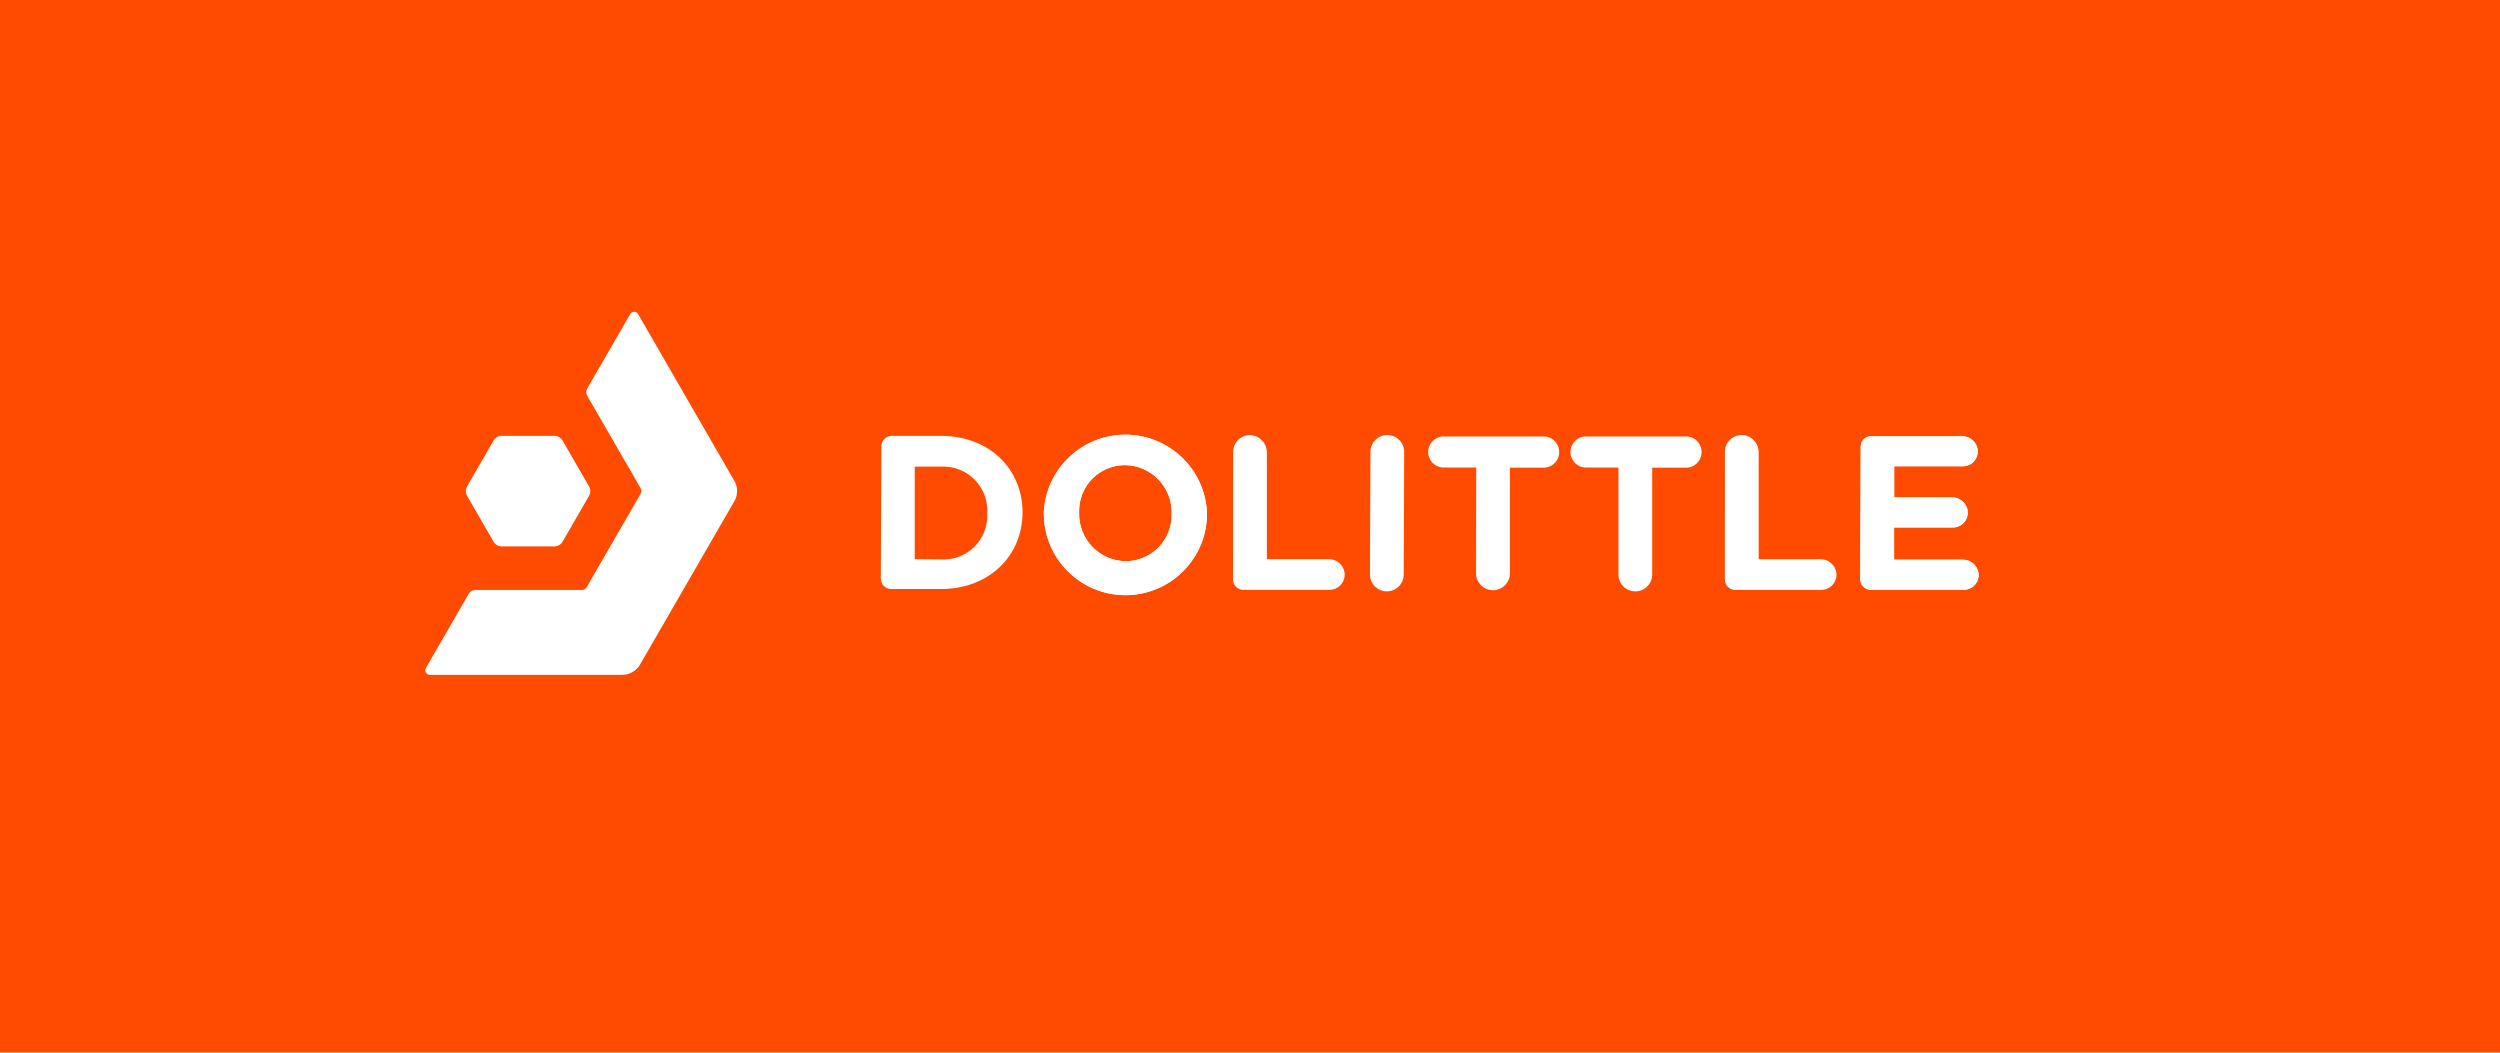
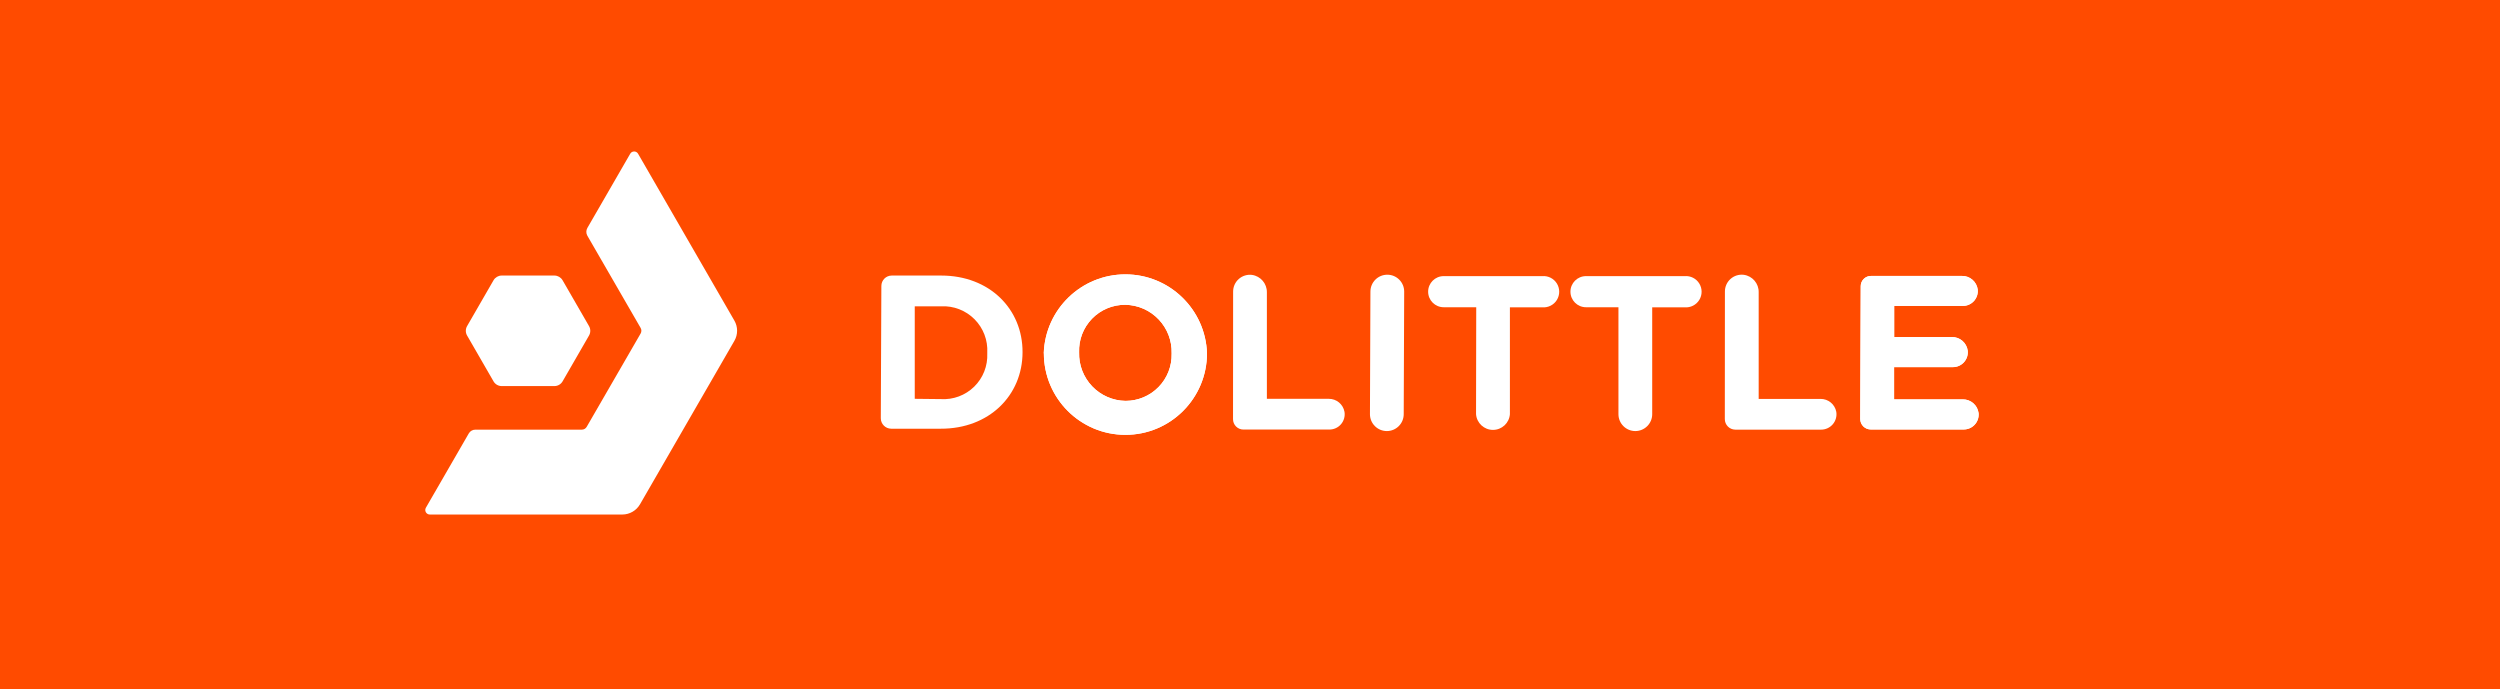
- <svg xmlns="http://www.w3.org/2000/svg" id="Layer_1" data-name="Layer 1" viewBox="0 0 265.1 111.61">
-   <defs>
-     <style>.cls-1{fill:#ff4b00;}.cls-2{fill:#fff;}</style>
+ <svg xmlns="http://www.w3.org/2000/svg" id="Layer_1" data-name="Layer 1" viewBox="0 17 265.1 73" version="1.1">
+   <defs id="defs175">
+     <style id="style173">.cls-1{fill:#ff4b00;}.cls-2{fill:#fff;}</style>
+     <clipPath clipPathUnits="userSpaceOnUse" id="clipPath237">
+       <rect style="fill:#0000ff;fill-rule:evenodd" id="rect239" width="265.685" height="74.679" x="-0.193" y="16.833" />
+     </clipPath>
  </defs>
-   <rect class="cls-1" width="265.1" height="111.61" />
-   <path class="cls-2" d="M58.81,46.22H53.18a1,1,0,0,0-.84.49l-2.81,4.87a1,1,0,0,0,0,1l2.81,4.87a1,1,0,0,0,.84.49h5.63a1,1,0,0,0,.84-.49l2.81-4.87a1,1,0,0,0,0-1l-2.81-4.87a1,1,0,0,0-.84-.49Z" />
-   <path class="cls-2" d="M67.66,33.3a.48.48,0,0,0-.83,0l-4.55,7.88a.83.83,0,0,0,0,.81l5.65,9.78a.59.59,0,0,1,0,.6l-5.71,9.88a.59.59,0,0,1-.52.31H50.41a.8.8,0,0,0-.7.4l-4.55,7.88a.48.48,0,0,0,.42.72H66a2.17,2.17,0,0,0,1.87-1.09l10-17.32a2.14,2.14,0,0,0,0-2.16Z" />
-   <path class="cls-2" d="M110.68,54.46v0a8.66,8.66,0,0,1,17.31,0v0a8.65,8.65,0,0,1-17.3,0Zm13.56,0v0a5,5,0,0,0-4.91-5.14,4.86,4.86,0,0,0-4.9,5.05v0a5,5,0,0,0,4.92,5.14A4.88,4.88,0,0,0,124.24,54.51Z" />
-   <path class="cls-2" d="M110.68,54.46v0a8.66,8.66,0,0,1,17.31,0v0a8.65,8.65,0,0,1-17.3,0Zm13.56,0v0a5,5,0,0,0-4.91-5.14,4.86,4.86,0,0,0-4.9,5.05v0a5,5,0,0,0,4.92,5.14A4.88,4.88,0,0,0,124.24,54.51Z" />
-   <path class="cls-2" d="M93.46,47.32a1.1,1.1,0,0,1,1.1-1.1l5.25,0c5.12,0,8.64,3.55,8.62,8.13v0c0,4.59-3.56,8.13-8.68,8.11H94.5a1.11,1.11,0,0,1-1.1-1.11Zm6.3,12a4.64,4.64,0,0,0,4.93-4.84V54.4a4.67,4.67,0,0,0-4.89-4.92H97l0,9.81Z" />
-   <path class="cls-2" d="M130.76,47.93a1.78,1.78,0,0,1,2-1.78A1.84,1.84,0,0,1,134.34,48l0,11.29,6.56,0a1.68,1.68,0,0,1,1.67,1.38,1.62,1.62,0,0,1-1.62,1.88l-9.1,0a1.1,1.1,0,0,1-1.1-1.11Z" />
-   <path class="cls-2" d="M145.32,47.92a1.79,1.79,0,0,1,3.58,0l-.05,13a1.79,1.79,0,1,1-3.58,0Z" />
-   <path class="cls-2" d="M156.54,49.58h-3.45a1.65,1.65,0,0,1,0-3.3l10.46,0a1.66,1.66,0,1,1,0,3.31l-3.44,0,0,11.33a1.8,1.8,0,0,1-3.59,0Z" />
-   <path class="cls-2" d="M171.62,49.58h-3.44a1.65,1.65,0,1,1,0-3.3l10.47,0a1.66,1.66,0,1,1,0,3.31l-3.45,0,0,11.33a1.79,1.79,0,0,1-3.58,0Z" />
-   <path class="cls-2" d="M182.91,47.91a1.78,1.78,0,0,1,2-1.77A1.83,1.83,0,0,1,186.49,48l0,11.3,6.56,0a1.68,1.68,0,0,1,1.67,1.37,1.63,1.63,0,0,1-1.61,1.89l-9.1,0a1.12,1.12,0,0,1-1.11-1.12Z" />
-   <path class="cls-2" d="M197.26,61.43l.05-14.08a1.09,1.09,0,0,1,1.1-1.09l9.63,0a1.66,1.66,0,0,1,1.68,1.46,1.58,1.58,0,0,1-1.6,1.72l-7.26,0v3.3l6.12,0a1.67,1.67,0,0,1,1.68,1.46,1.58,1.58,0,0,1-1.6,1.73l-6.21,0v3.42l7.28,0a1.67,1.67,0,0,1,1.68,1.46,1.58,1.58,0,0,1-1.6,1.73l-9.83,0A1.11,1.11,0,0,1,197.26,61.43Z" />
-   <path class="cls-2" d="M197.26,61.43l.05-14.08a1.09,1.09,0,0,1,1.1-1.09l9.63,0a1.66,1.66,0,0,1,1.68,1.46,1.58,1.58,0,0,1-1.6,1.72l-7.26,0v3.3l6.12,0a1.67,1.67,0,0,1,1.68,1.46,1.58,1.58,0,0,1-1.6,1.73l-6.21,0v3.42l7.28,0a1.67,1.67,0,0,1,1.68,1.46,1.58,1.58,0,0,1-1.6,1.73l-9.83,0A1.11,1.11,0,0,1,197.26,61.43Z" />
+   <path id="rect179" style="fill:#ff4b00" d="M -0.486,16.669 H 266.147 V 90.908 H -0.486 Z" class="cls-1" />
+   <path class="cls-2" d="m 58.81,46.22 h -5.63 a 1,1 0 0 0 -0.84,0.49 l -2.81,4.87 a 1,1 0 0 0 0,1 l 2.81,4.87 a 1,1 0 0 0 0.84,0.49 h 5.63 a 1,1 0 0 0 0.84,-0.49 l 2.81,-4.87 a 1,1 0 0 0 0,-1 l -2.81,-4.87 a 1,1 0 0 0 -0.84,-0.49 z" id="path181" />
+   <path class="cls-2" d="m 67.66,33.3 a 0.48,0.48 0 0 0 -0.83,0 l -4.55,7.88 a 0.83,0.83 0 0 0 0,0.81 l 5.65,9.78 a 0.59,0.59 0 0 1 0,0.6 l -5.71,9.88 A 0.59,0.59 0 0 1 61.7,62.56 H 50.41 a 0.8,0.8 0 0 0 -0.7,0.4 l -4.55,7.88 a 0.48,0.48 0 0 0 0.42,0.72 H 66 a 2.17,2.17 0 0 0 1.87,-1.09 l 10,-17.32 a 2.14,2.14 0 0 0 0,-2.16 z" id="path183" />
+   <path class="cls-2" d="m 110.68,54.46 v 0 a 8.66,8.66 0 0 1 17.31,0 v 0 a 8.65,8.65 0 0 1 -17.3,0 z m 13.56,0 v 0 a 5,5 0 0 0 -4.91,-5.14 4.86,4.86 0 0 0 -4.9,5.05 v 0 a 5,5 0 0 0 4.92,5.14 4.88,4.88 0 0 0 4.89,-5 z" id="path185" />
+   <path class="cls-2" d="m 110.68,54.46 v 0 a 8.66,8.66 0 0 1 17.31,0 v 0 a 8.65,8.65 0 0 1 -17.3,0 z m 13.56,0 v 0 a 5,5 0 0 0 -4.91,-5.14 4.86,4.86 0 0 0 -4.9,5.05 v 0 a 5,5 0 0 0 4.92,5.14 4.88,4.88 0 0 0 4.89,-5 z" id="path187" />
+   <path class="cls-2" d="m 93.46,47.32 a 1.1,1.1 0 0 1 1.1,-1.1 h 5.25 c 5.12,0 8.64,3.55 8.62,8.13 v 0 c 0,4.59 -3.56,8.13 -8.68,8.11 H 94.5 a 1.11,1.11 0 0 1 -1.1,-1.11 z m 6.3,12 a 4.64,4.64 0 0 0 4.93,-4.84 V 54.4 A 4.67,4.67 0 0 0 99.8,49.48 H 97 v 9.81 z" id="path189" />
+   <path class="cls-2" d="m 130.76,47.93 a 1.78,1.78 0 0 1 2,-1.78 1.84,1.84 0 0 1 1.58,1.85 v 11.29 h 6.56 a 1.68,1.68 0 0 1 1.67,1.38 1.62,1.62 0 0 1 -1.62,1.88 h -9.1 a 1.1,1.1 0 0 1 -1.1,-1.11 z" id="path191" />
+   <path class="cls-2" d="m 145.32,47.92 a 1.79,1.79 0 0 1 3.58,0 l -0.05,13 a 1.79,1.79 0 1 1 -3.58,0 z" id="path193" />
+   <path class="cls-2" d="m 156.54,49.58 h -3.45 a 1.65,1.65 0 0 1 0,-3.3 h 10.46 a 1.66,1.66 0 1 1 0,3.31 h -3.44 v 11.33 a 1.8,1.8 0 0 1 -3.59,0 z" id="path195" />
+   <path class="cls-2" d="m 171.62,49.58 h -3.44 a 1.65,1.65 0 1 1 0,-3.3 h 10.47 a 1.66,1.66 0 1 1 0,3.31 h -3.45 v 11.33 a 1.79,1.79 0 0 1 -3.58,0 z" id="path197" />
+   <path class="cls-2" d="m 182.91,47.91 a 1.78,1.78 0 0 1 2,-1.77 1.83,1.83 0 0 1 1.58,1.86 v 11.3 h 6.56 a 1.68,1.68 0 0 1 1.67,1.37 1.63,1.63 0 0 1 -1.61,1.89 h -9.1 a 1.12,1.12 0 0 1 -1.11,-1.12 z" id="path199" />
+   <path class="cls-2" d="m 197.26,61.43 0.05,-14.08 a 1.09,1.09 0 0 1 1.1,-1.09 h 9.63 a 1.66,1.66 0 0 1 1.68,1.46 1.58,1.58 0 0 1 -1.6,1.72 h -7.26 v 3.3 h 6.12 a 1.67,1.67 0 0 1 1.68,1.46 1.58,1.58 0 0 1 -1.6,1.73 h -6.21 v 3.42 h 7.28 a 1.67,1.67 0 0 1 1.68,1.46 1.58,1.58 0 0 1 -1.6,1.73 h -9.83 a 1.11,1.11 0 0 1 -1.12,-1.11 z" id="path201" />
+   <path class="cls-2" d="m 197.26,61.43 0.05,-14.08 a 1.09,1.09 0 0 1 1.1,-1.09 h 9.63 a 1.66,1.66 0 0 1 1.68,1.46 1.58,1.58 0 0 1 -1.6,1.72 h -7.26 v 3.3 h 6.12 a 1.67,1.67 0 0 1 1.68,1.46 1.58,1.58 0 0 1 -1.6,1.73 h -6.21 v 3.42 h 7.28 a 1.67,1.67 0 0 1 1.68,1.46 1.58,1.58 0 0 1 -1.6,1.73 h -9.83 a 1.11,1.11 0 0 1 -1.12,-1.11 z" id="path203" />
</svg>
